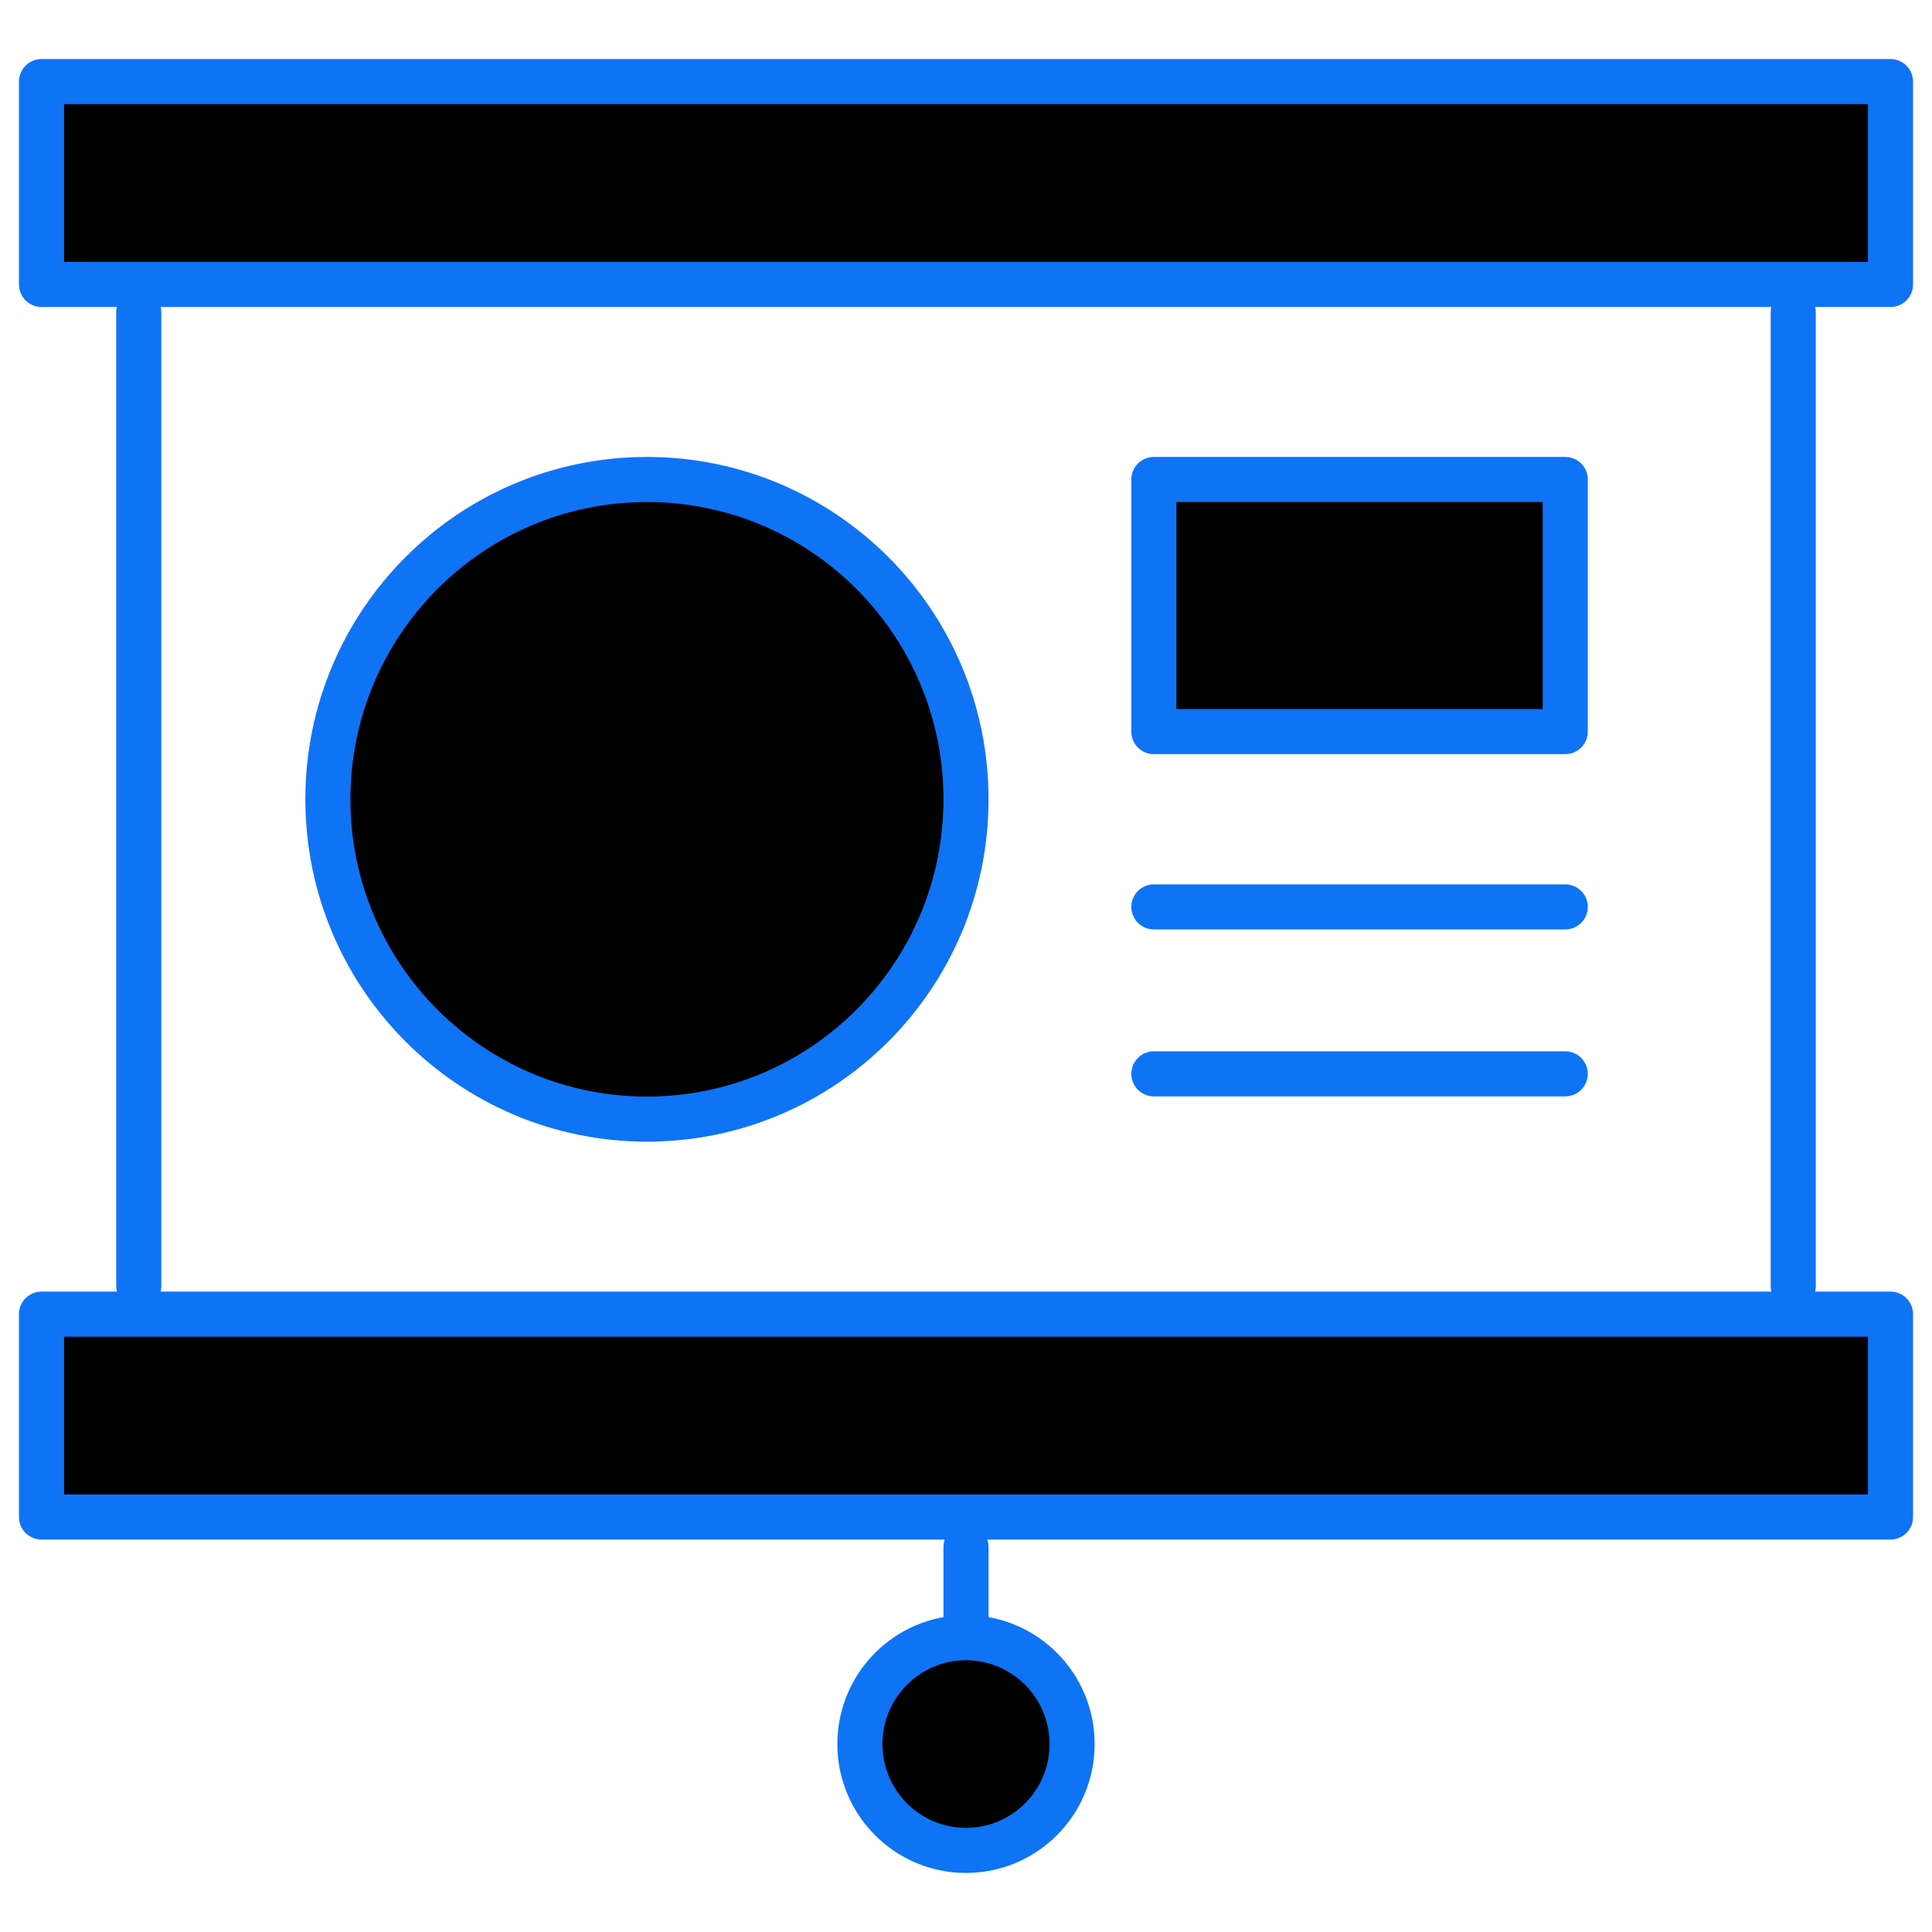
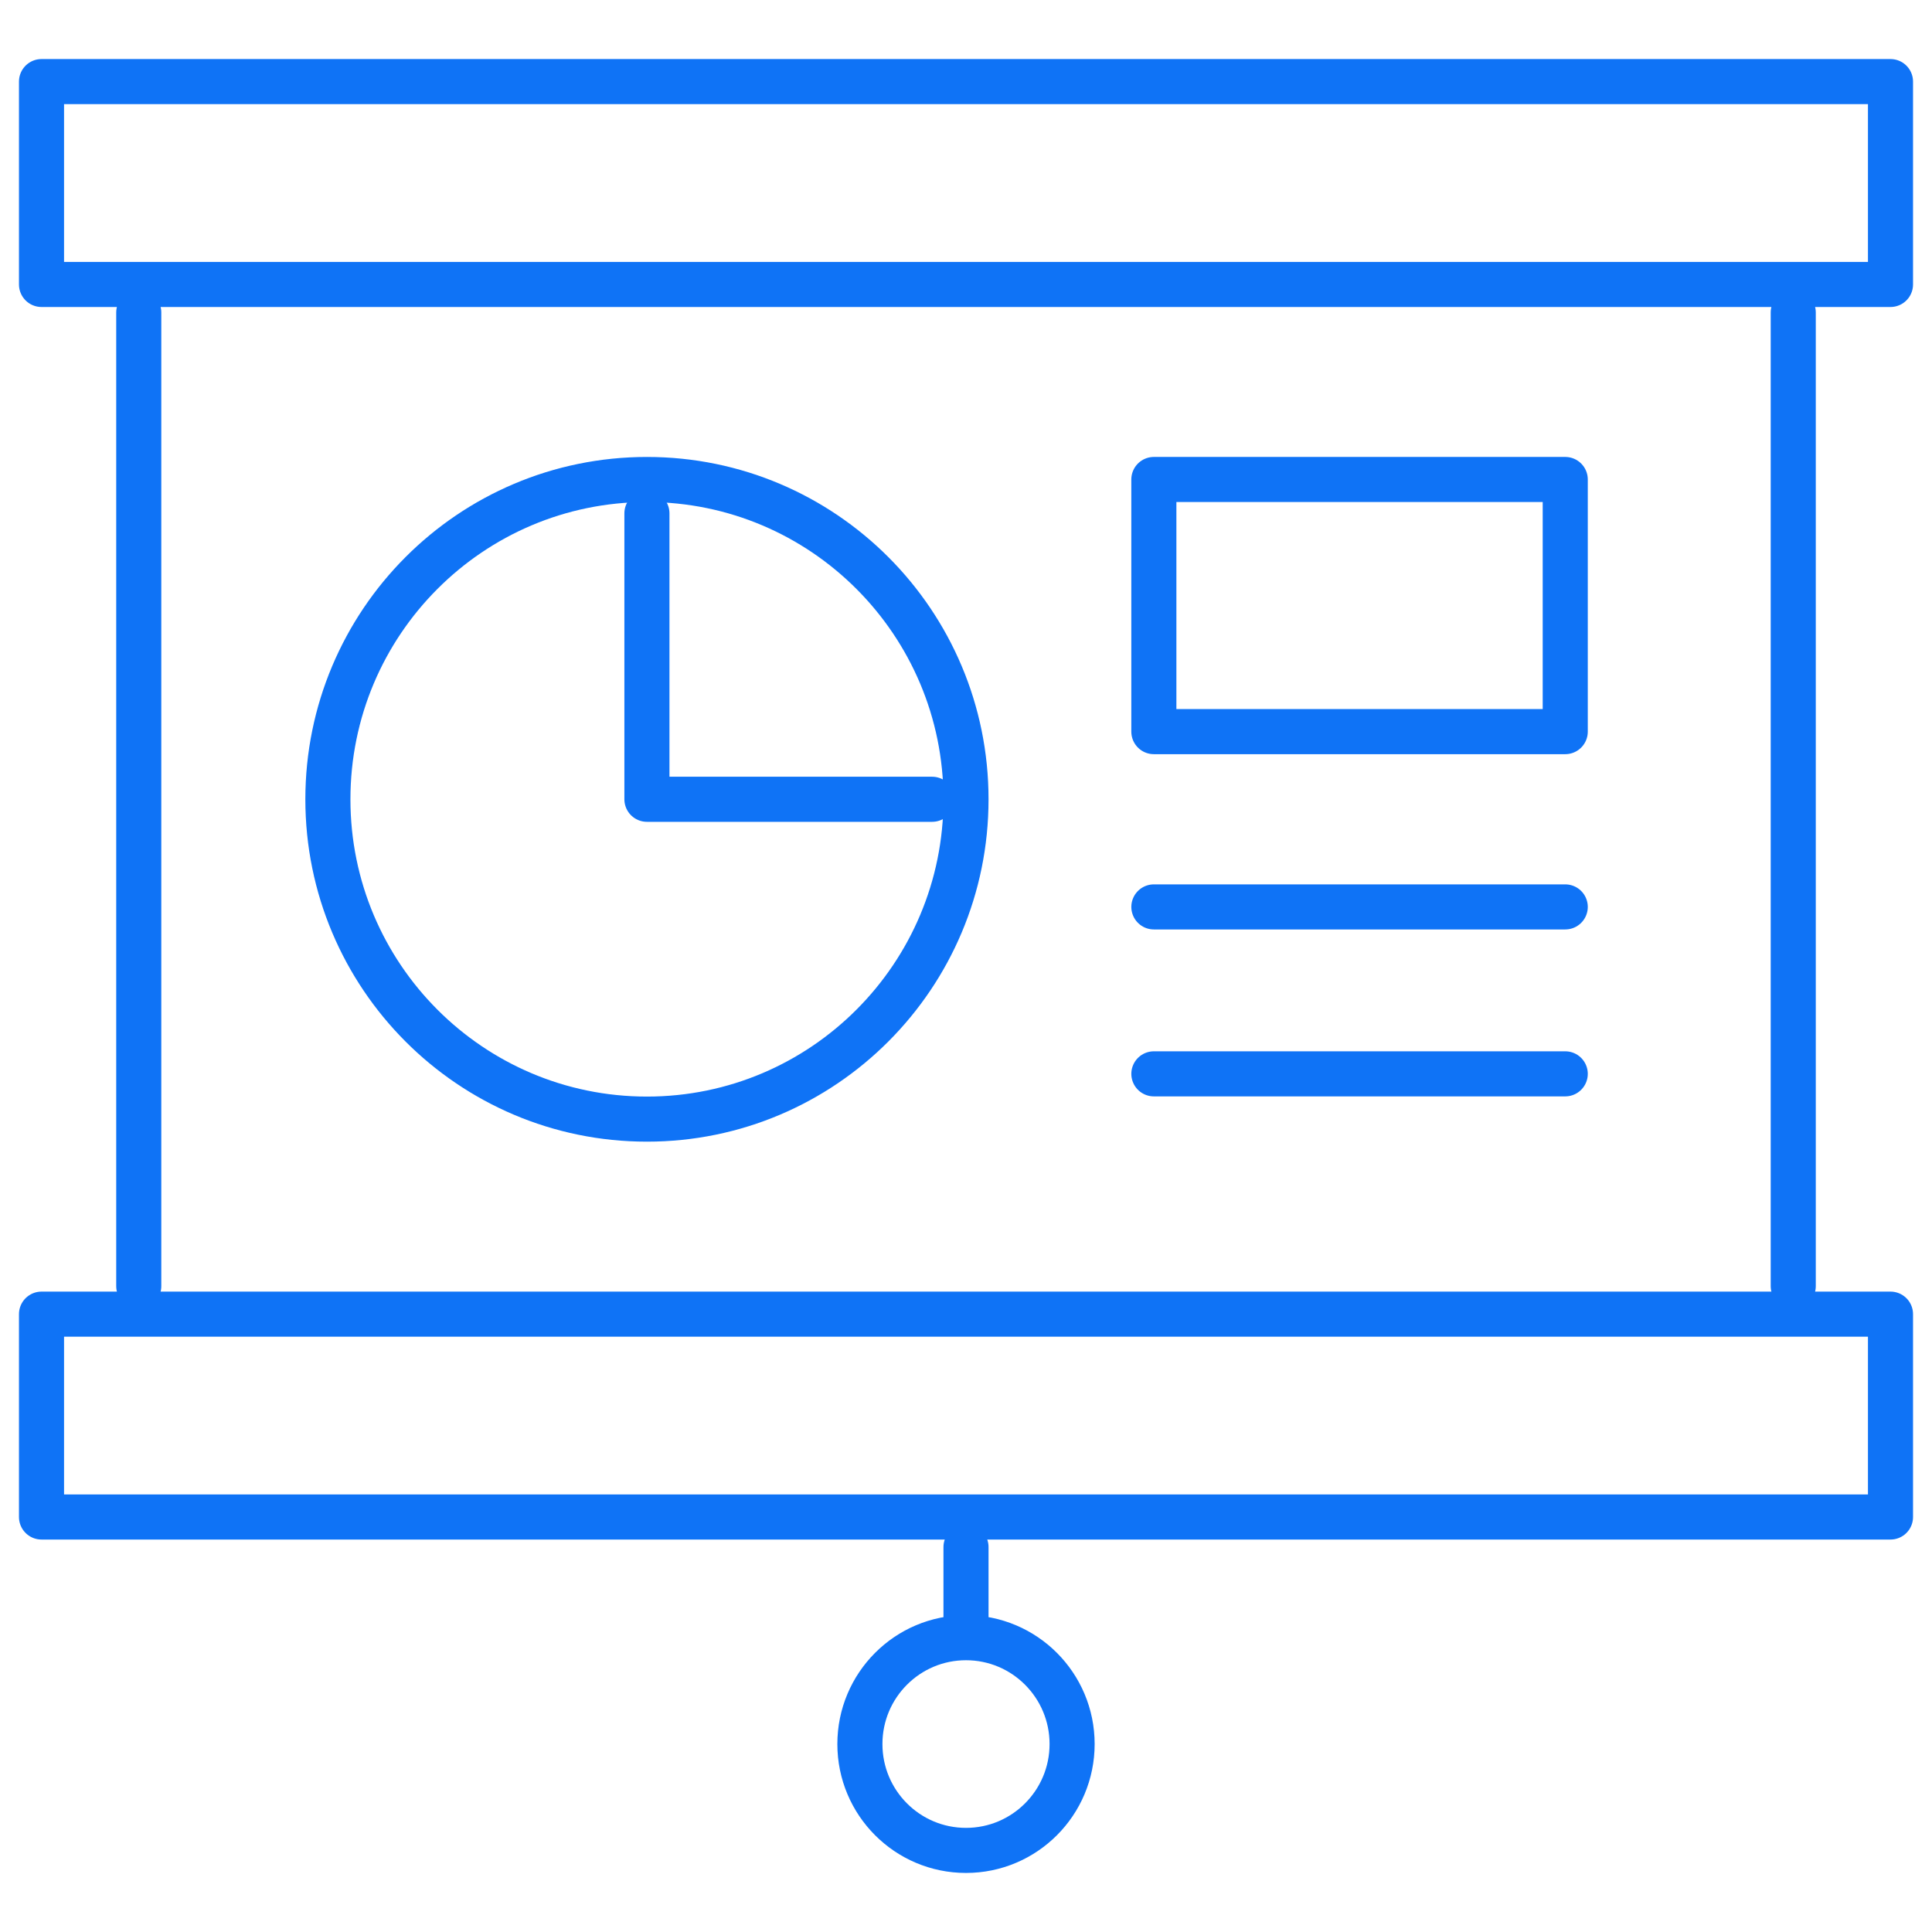
- <svg width="150" height="150" viewBox="0 0 150 150">
-   <path d="M72.371 62.056H50.227V39.855" stroke="#0F73F6" stroke-width="3.5" stroke-miterlimit="10" stroke-linecap="round" stroke-linejoin="round" />
-   <path d="M146.777 6.335H3.223V22.085H146.777V6.335Z" stroke="#0F73F6" stroke-width="3.5" stroke-miterlimit="10" stroke-linecap="round" stroke-linejoin="round" />
-   <path d="M10.773 99.856V24.259" stroke="#0F73F6" stroke-width="3.5" stroke-miterlimit="10" stroke-linecap="round" stroke-linejoin="round" />
-   <path d="M139.227 24.259V99.856" stroke="#0F73F6" stroke-width="3.5" stroke-miterlimit="10" stroke-linecap="round" stroke-linejoin="round" />
-   <path d="M75 120.111V125.603" stroke="#0F73F6" stroke-width="3.5" stroke-miterlimit="10" stroke-linecap="round" stroke-linejoin="round" />
-   <path d="M75 143.665C79.549 143.665 83.238 139.968 83.238 135.407C83.238 130.847 79.549 127.15 75 127.15C70.45 127.15 66.762 130.847 66.762 135.407C66.762 139.968 70.45 143.665 75 143.665Z" stroke="#0F73F6" stroke-width="3.5" stroke-miterlimit="10" stroke-linecap="round" stroke-linejoin="round" />
-   <path d="M50.228 86.888C63.909 86.888 75 75.771 75 62.057C75 48.344 63.909 37.227 50.228 37.227C36.548 37.227 25.457 48.344 25.457 62.057C25.457 75.771 36.548 86.888 50.228 86.888Z" stroke="#0F73F6" stroke-width="3.5" stroke-miterlimit="10" stroke-linecap="round" stroke-linejoin="round" />
-   <path d="M121.525 37.227H89.586V56.803H121.525V37.227Z" stroke="#0F73F6" stroke-width="3.5" stroke-miterlimit="10" stroke-linecap="round" stroke-linejoin="round" />
-   <path d="M89.586 70.412H121.525" stroke="#0F73F6" stroke-width="3.5" stroke-miterlimit="10" stroke-linecap="round" stroke-linejoin="round" />
-   <path d="M89.586 83.373H121.525" stroke="#0F73F6" stroke-width="3.5" stroke-miterlimit="10" stroke-linecap="round" stroke-linejoin="round" />
-   <path d="M146.777 102.03H3.223V117.78H146.777V102.03Z" stroke="#0F73F6" stroke-width="3.5" stroke-miterlimit="10" stroke-linecap="round" stroke-linejoin="round" />
+ <svg xmlns="http://www.w3.org/2000/svg" width="150" height="150" fill="none">
+   <path stroke="#0F73F6" stroke-linecap="round" stroke-linejoin="round" stroke-miterlimit="10" stroke-width="3.5" d="M72.371 62.056H50.227v-22.2M146.777 6.335H3.223v15.75h143.554V6.335ZM10.773 99.856V24.26M139.227 24.26v75.596M75 120.111v5.492M75 143.665c4.55 0 8.238-3.697 8.238-8.258 0-4.56-3.689-8.257-8.238-8.257-4.55 0-8.238 3.697-8.238 8.257 0 4.561 3.688 8.258 8.238 8.258Z" />
+   <path stroke="#0F73F6" stroke-linecap="round" stroke-linejoin="round" stroke-miterlimit="10" stroke-width="3.5" d="M50.228 86.888C63.91 86.888 75 75.77 75 62.058c0-13.714-11.09-24.83-24.772-24.83-13.68 0-24.771 11.116-24.771 24.83 0 13.713 11.09 24.83 24.771 24.83ZM121.525 37.227h-31.94v19.577h31.94V37.227ZM89.586 70.412h31.939M89.586 83.373h31.939M146.777 102.03H3.223v15.75h143.554v-15.75Z" />
</svg>
